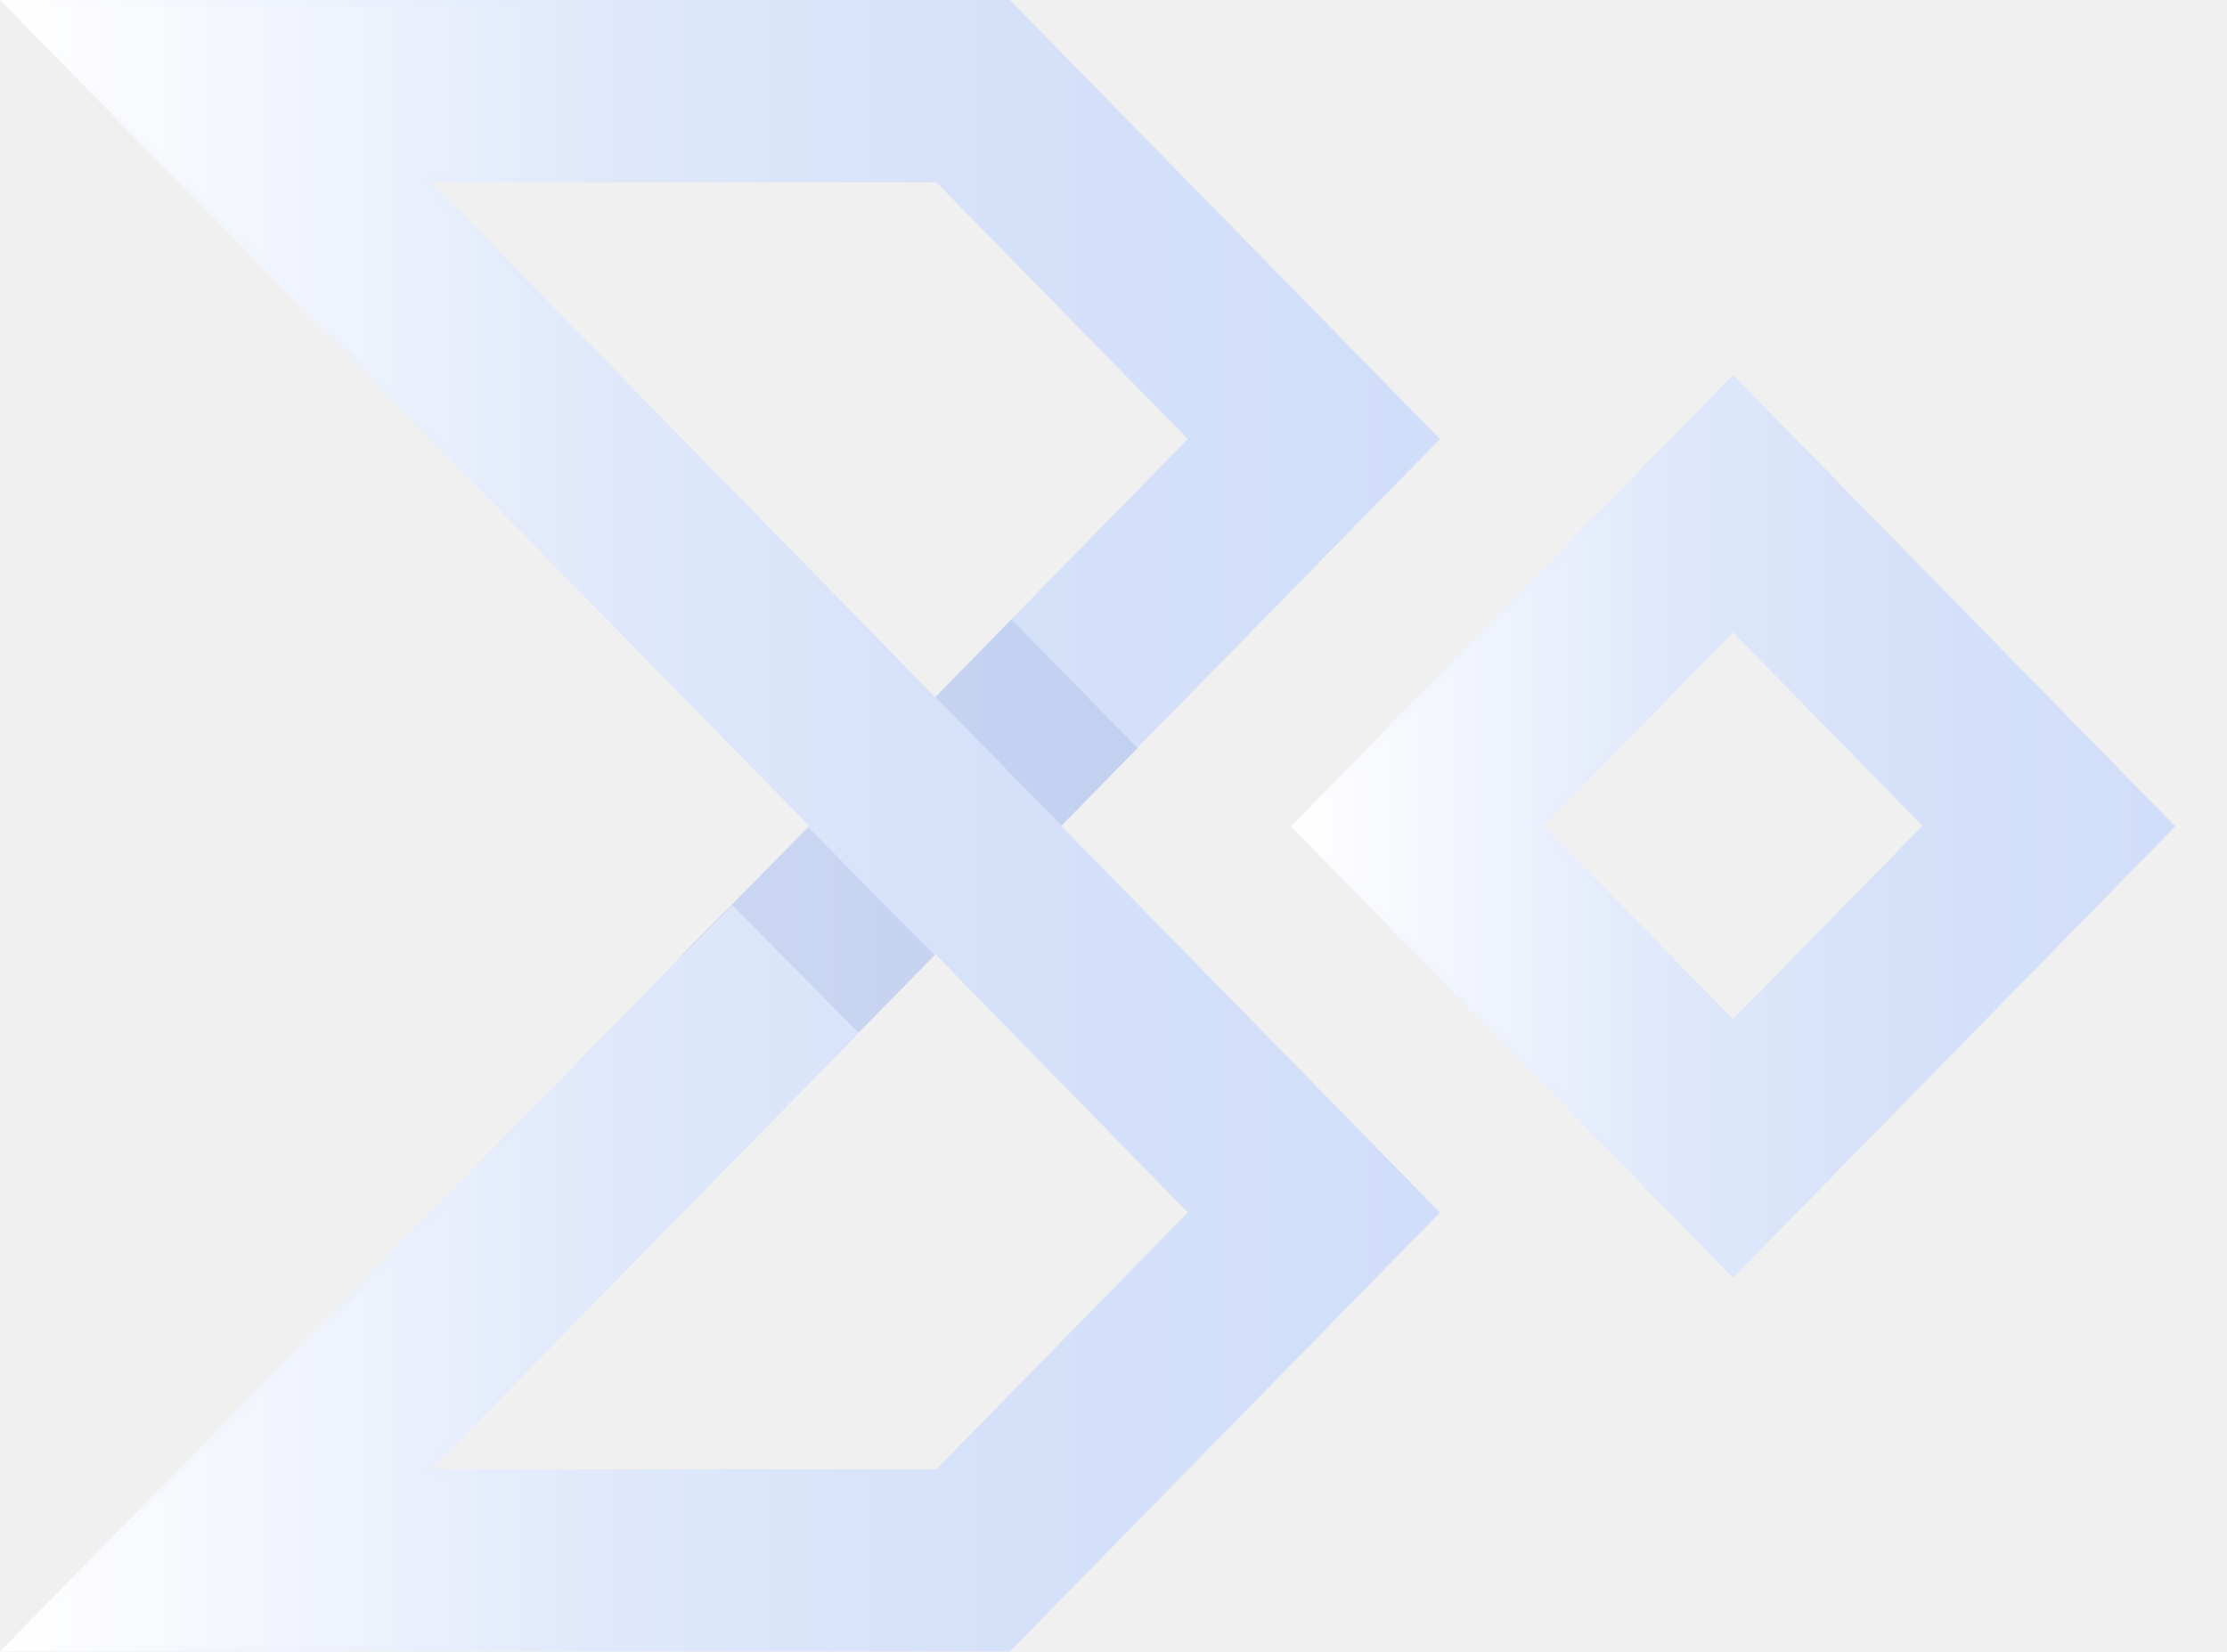
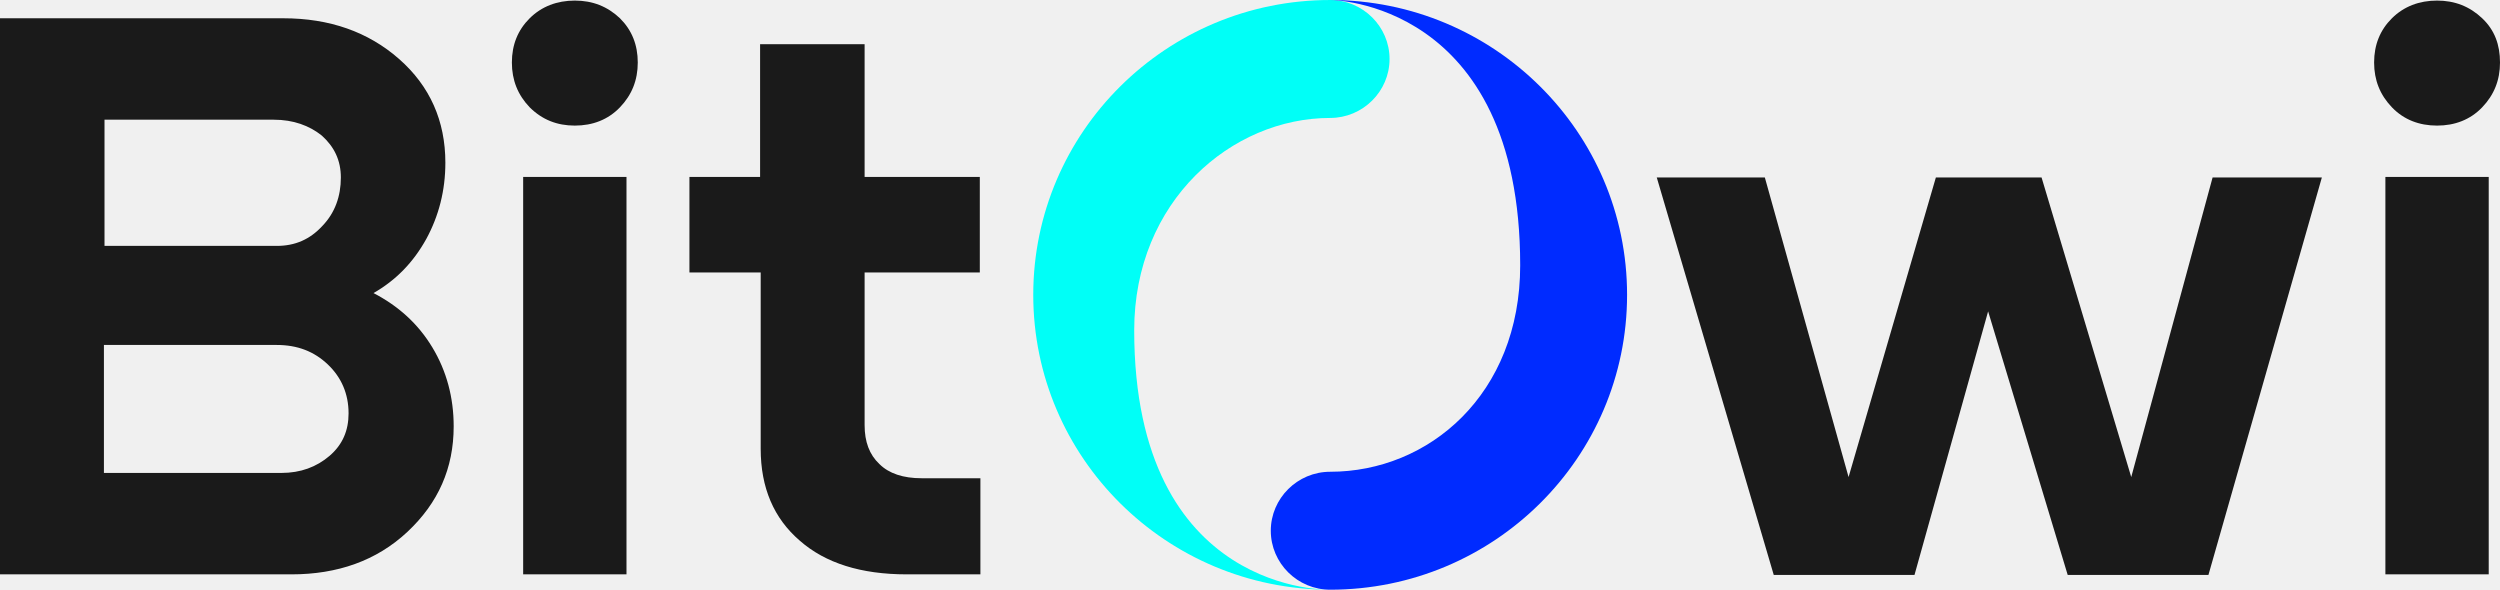
- <svg xmlns="http://www.w3.org/2000/svg" width="244" height="181" viewBox="0 0 244 181" fill="none">
-   <g clip-path="url(#clip0_10164_30406)">
-     <path d="M143.955 62.222L157.77 48.116L143.955 34.01L110.647 0H0L88.631 90.5L0 180.999H110.647L157.77 132.883L116.261 90.5L143.955 62.222ZM130.14 132.883L102.572 161.031H47.249L102.509 104.606L130.14 132.883ZM47.249 19.968H102.572L130.14 48.116L102.446 76.393L47.249 19.968Z" fill="url(#paint0_linear_10164_30406)" />
-     <path opacity="0.35" d="M1.514 180.356L89.514 90.5L1.514 0.645H110.395L156.887 48.117L115.378 90.5L156.887 132.884L110.395 180.356H1.514ZM45.735 161.676H102.825L131.023 132.884L102.446 103.705L45.735 161.676ZM102.446 77.296L131.023 48.117L102.825 19.324H45.735L102.446 77.296Z" fill="url(#paint1_linear_10164_30406)" />
-     <path d="M189.879 41.096L141.432 90.565L189.879 140.033L238.327 90.565L189.879 41.096ZM169.125 90.5L189.879 69.308L210.633 90.5L189.879 111.692L169.125 90.5Z" fill="url(#paint2_linear_10164_30406)" />
-     <path opacity="0.35" d="M142.314 90.499L189.879 41.996L237.38 90.499L189.879 139.066L142.314 90.499ZM168.241 90.499L189.879 112.592L211.516 90.499L189.879 68.405L168.241 90.499Z" fill="url(#paint3_linear_10164_30406)" />
-     <path opacity="0.1" d="M124.651 81.997L110.836 67.891L102.509 76.393L116.324 90.499L130.139 76.393L124.651 81.997Z" fill="#2A44A0" />
-     <path opacity="0.1" d="M80.241 99.196L94.056 113.173L102.383 104.671L88.568 90.693L74.69 104.671L74.753 104.735L80.241 99.196Z" fill="#2A44A0" />
+ <svg xmlns="http://www.w3.org/2000/svg" width="301" height="71" viewBox="0 0 301 71" fill="none">
+   <g clip-path="url(#clip0_11776_16326)">
+     <path d="M32.96 14.412H12.583V29.606H33.317C35.534 29.606 37.321 28.825 38.823 27.192C40.324 25.63 41.039 23.642 41.039 21.37C41.039 19.311 40.252 17.678 38.751 16.329C37.25 15.122 35.319 14.412 32.96 14.412ZM33.317 41.534H12.512V56.941H33.889C36.177 56.941 38.108 56.231 39.681 54.882C41.253 53.533 41.968 51.829 41.968 49.77C41.968 47.427 41.111 45.439 39.466 43.877C37.822 42.315 35.82 41.534 33.317 41.534ZM35.105 69.153H0V2.2H34.104C39.681 2.2 44.328 3.833 48.046 7.099C51.763 10.365 53.622 14.554 53.622 19.595C53.622 22.932 52.836 25.985 51.334 28.754C49.761 31.594 47.688 33.724 44.971 35.286C47.974 36.848 50.334 38.978 52.049 41.818C53.765 44.658 54.623 47.853 54.623 51.332C54.623 56.373 52.764 60.562 49.047 64.041C45.329 67.52 40.61 69.153 35.105 69.153ZM63.775 12.921C62.345 11.43 61.63 9.655 61.63 7.525C61.63 5.395 62.345 3.62 63.775 2.2C65.205 0.78 67.064 0.07 69.209 0.07C71.353 0.07 73.141 0.78 74.642 2.2C76.072 3.62 76.787 5.395 76.787 7.525C76.787 9.655 76.072 11.43 74.642 12.921C73.212 14.412 71.353 15.122 69.209 15.122C67.064 15.122 65.276 14.412 63.775 12.921ZM62.988 69.153V21.299H75.429V69.153H62.988ZM110.962 57.58H118.041V69.153H109.175C103.67 69.153 99.38 67.804 96.306 65.106C93.16 62.408 91.587 58.716 91.587 54.03V32.801H83.007V21.299H91.515V5.324H104.099V21.299H117.969V32.801H104.099V51.19C104.099 53.178 104.671 54.74 105.886 55.876C107.03 57.012 108.746 57.58 110.962 57.58ZM266.396 21.37H279.551L265.895 69.224H248.951L239.37 37.487L230.505 69.224H213.56L199.475 21.37H212.487L222.568 57.438L233.078 21.37H245.805L256.601 57.438L266.396 21.37ZM287.988 12.921C286.558 11.43 285.843 9.655 285.843 7.525C285.843 5.395 286.558 3.62 287.988 2.2C289.418 0.78 291.276 0.07 293.421 0.07C295.566 0.07 297.354 0.78 298.855 2.2C300.357 3.62 301 5.395 301 7.525C301 9.655 300.285 11.43 298.855 12.921C297.425 14.412 295.566 15.122 293.421 15.122C291.276 15.122 289.418 14.412 287.988 12.921ZM287.201 69.153V21.299H299.642V69.153H287.201Z" fill="#1A1A1A" />
+     <path d="M160.152 71.001C140.419 71.001 124.404 55.097 124.404 35.501C124.404 15.905 140.419 0.001 160.152 0.001C164.084 0.001 167.302 3.196 167.302 7.101C167.302 11.006 164.084 14.201 160.152 14.201C148.284 14.201 136.558 24.212 136.558 39.761C136.558 71.711 160.152 71.001 160.152 71.001Z" fill="#00FFF7" />
+     <path d="M160.152 0C179.885 0 195.9 15.904 195.9 35.5C195.9 55.096 179.885 71 160.152 71C156.22 71 153.003 67.805 153.003 63.9C153.003 59.995 156.22 56.8 160.152 56.8C172.021 56.8 183.031 47.499 183.031 31.95C183.031 0 160.152 0 160.152 0Z" fill="#002BFF" />
  </g>
  <defs>
-     <linearGradient id="paint0_linear_10164_30406" x1="0" y1="90.5" x2="157.799" y2="90.5" gradientUnits="userSpaceOnUse">
-       <stop stop-color="white" />
-       <stop offset="0.134" stop-color="#F3F6FD" />
-       <stop offset="0.411" stop-color="#E0E9FB" />
-       <stop offset="0.696" stop-color="#D5E1F9" />
-       <stop offset="0.999" stop-color="#D1DEF9" />
-     </linearGradient>
-     <linearGradient id="paint1_linear_10164_30406" x1="1.523" y1="90.5" x2="156.907" y2="90.5" gradientUnits="userSpaceOnUse">
-       <stop stop-color="white" />
-       <stop offset="0.391" stop-color="white" stop-opacity="0" />
-     </linearGradient>
-     <linearGradient id="paint2_linear_10164_30406" x1="141.453" y1="90.516" x2="238.287" y2="90.516" gradientUnits="userSpaceOnUse">
-       <stop stop-color="white" />
-       <stop offset="0.134" stop-color="#F3F6FD" />
-       <stop offset="0.411" stop-color="#E0E9FB" />
-       <stop offset="0.696" stop-color="#D5E1F9" />
-       <stop offset="0.999" stop-color="#D1DEF9" />
-     </linearGradient>
-     <linearGradient id="paint3_linear_10164_30406" x1="142.344" y1="90.515" x2="237.395" y2="90.515" gradientUnits="userSpaceOnUse">
-       <stop stop-color="white" />
-       <stop offset="0.391" stop-color="white" stop-opacity="0" />
-     </linearGradient>
-     <clipPath id="clip0_10164_30406">
-       <rect width="243.286" height="180.999" fill="white" />
+     <clipPath id="clip0_11776_16326">
+       <rect width="301" height="71" fill="white" />
    </clipPath>
  </defs>
</svg>
